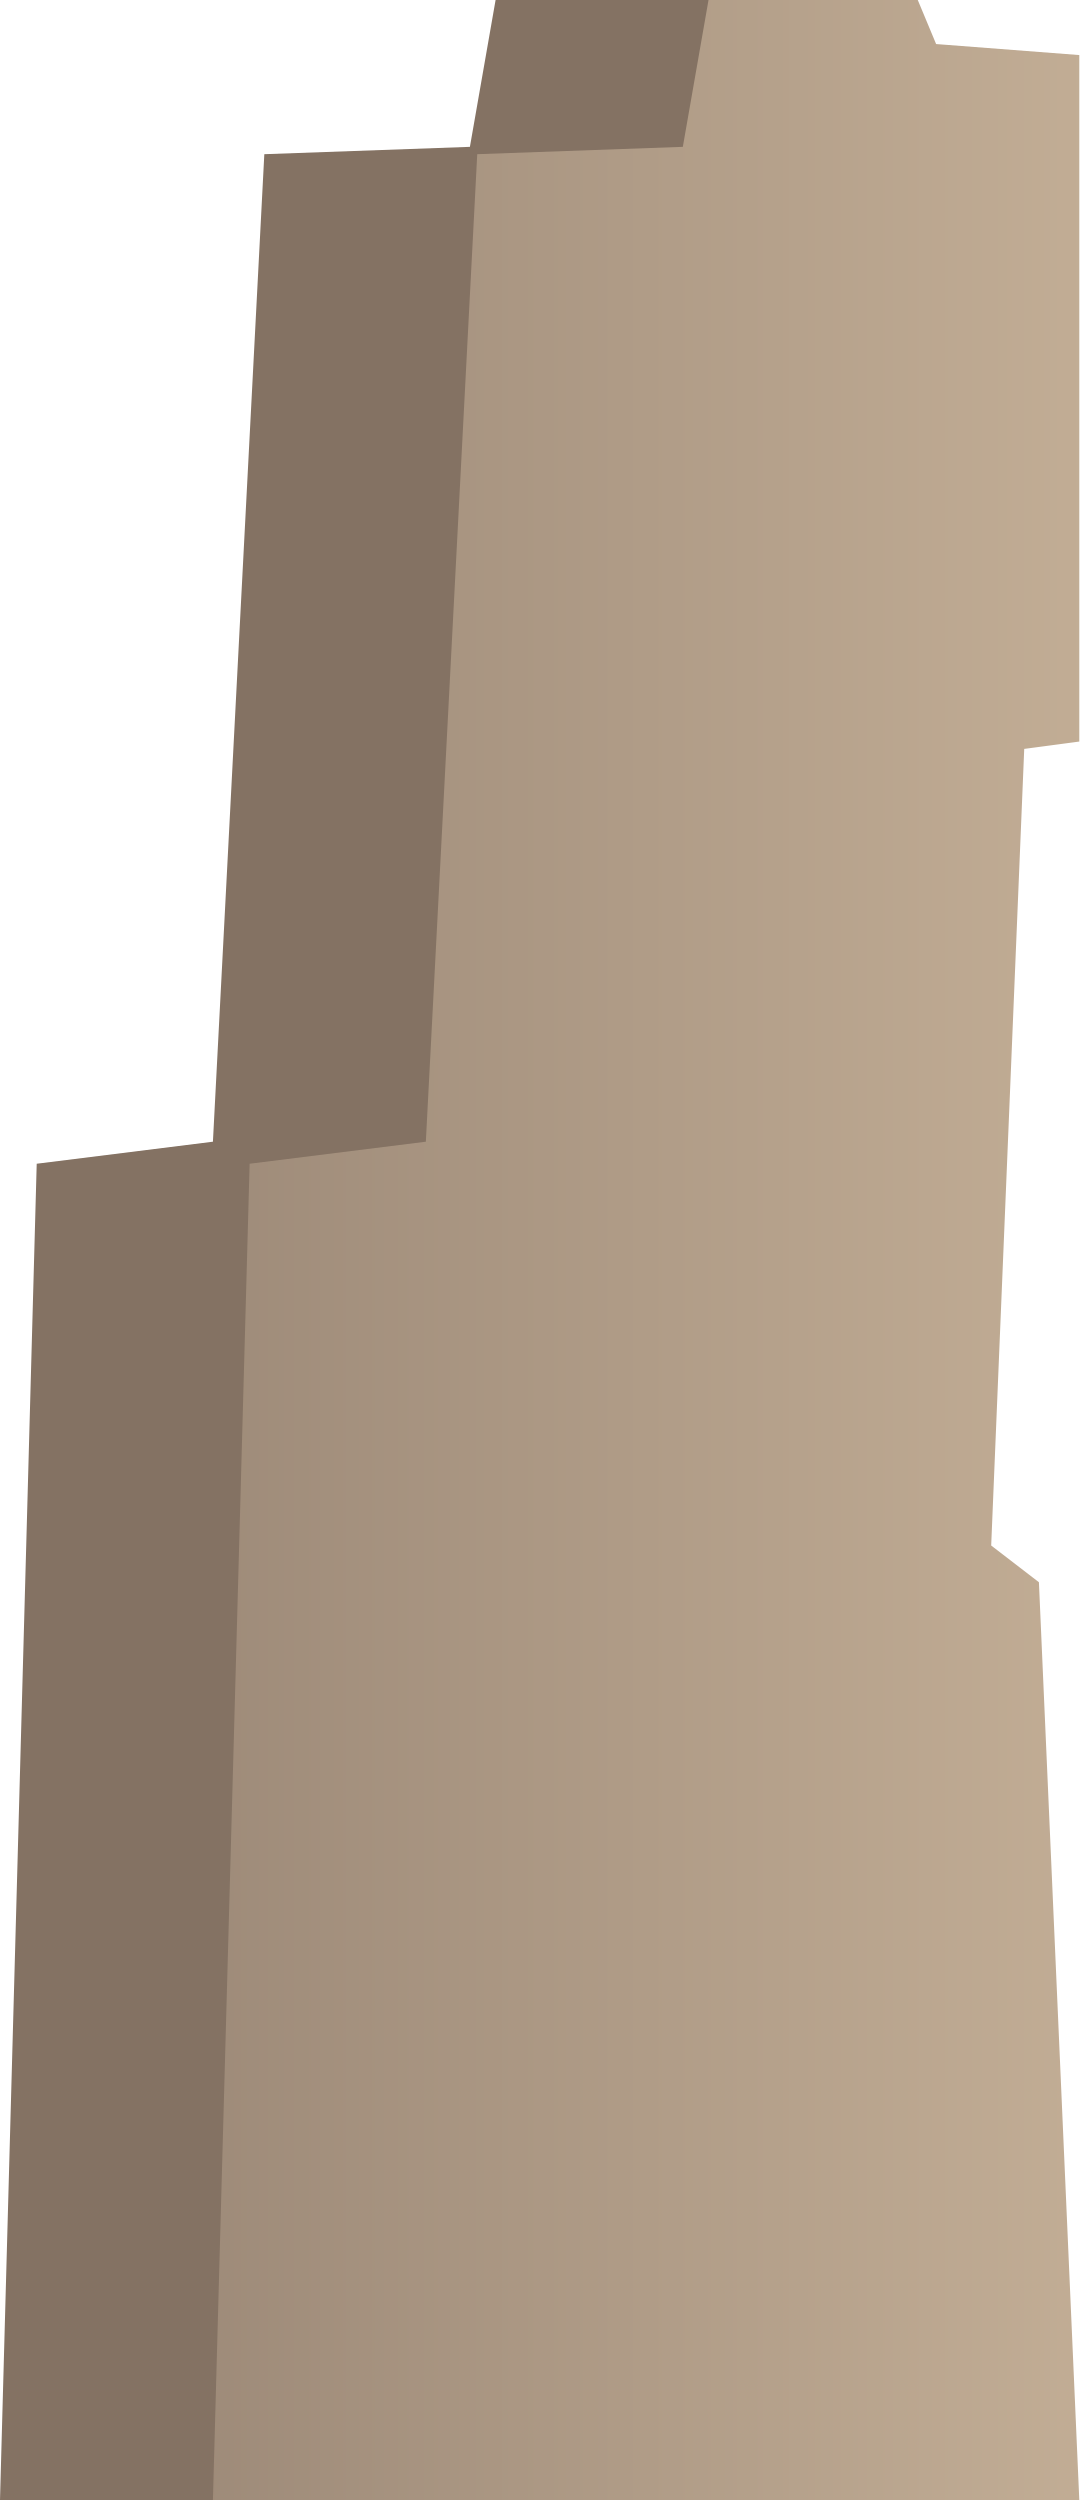
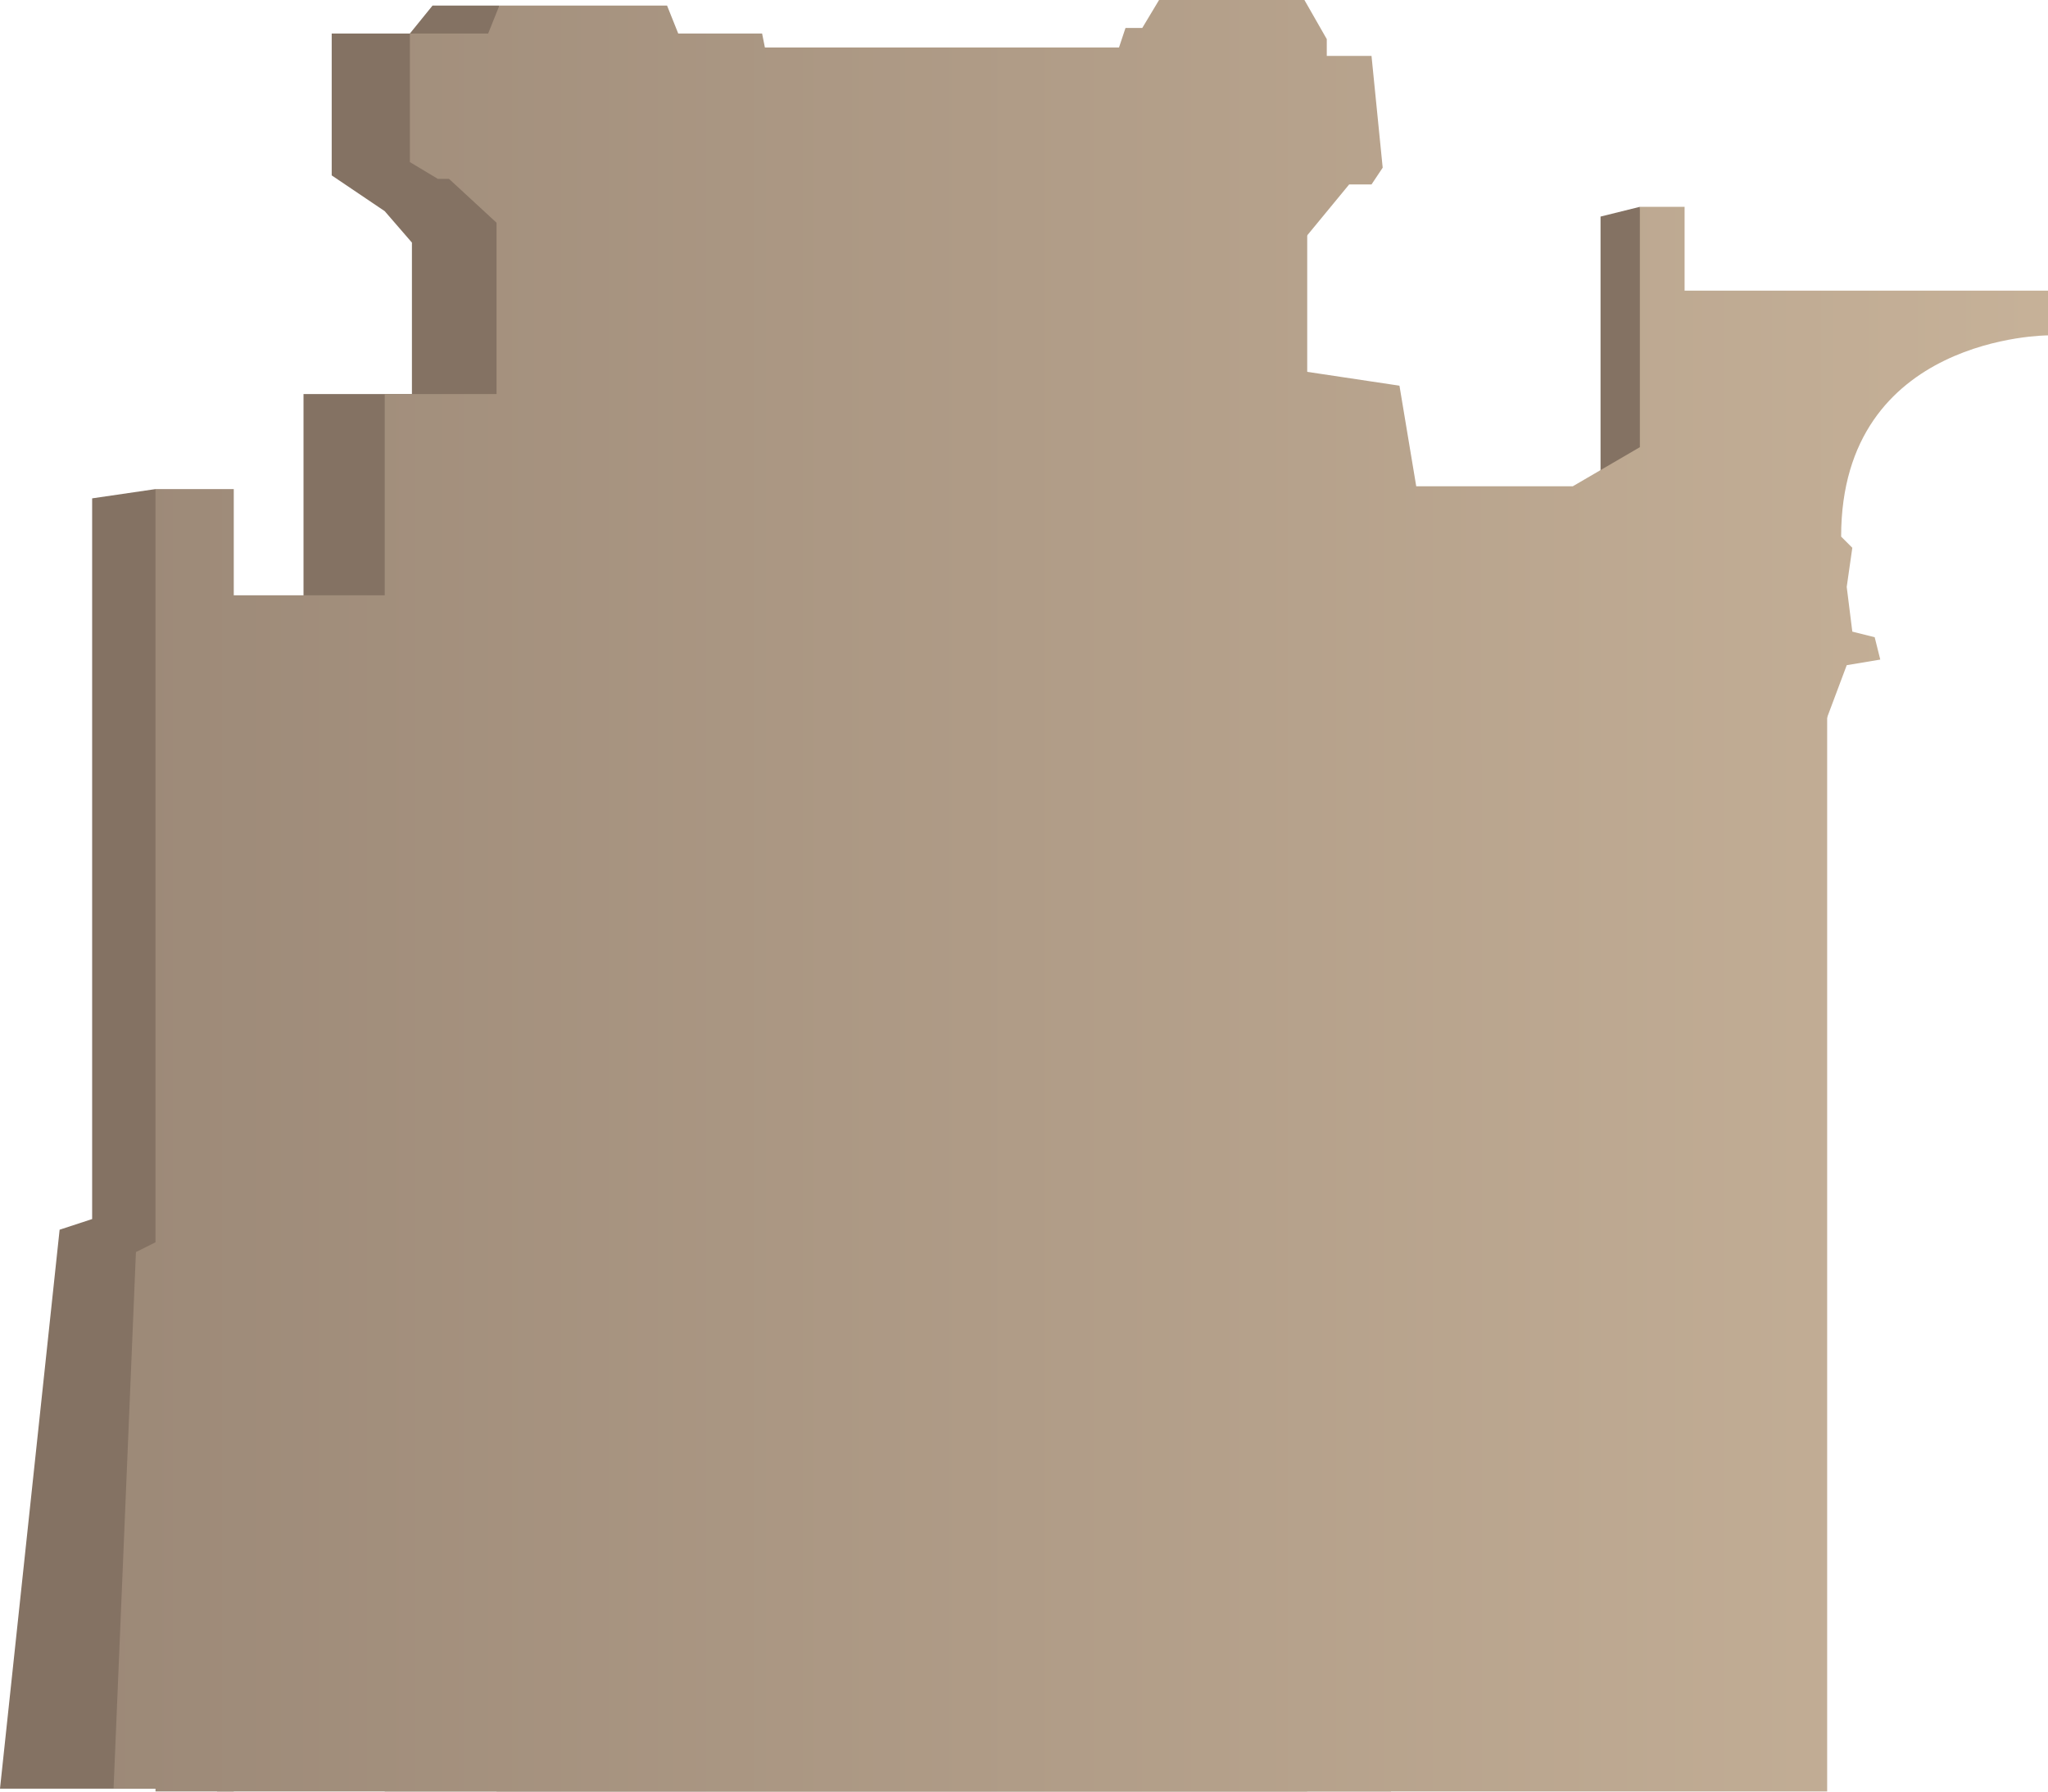
- <svg xmlns="http://www.w3.org/2000/svg" width="124.444" height="288.252" viewBox="0 0 124.444 288.252">
+ <svg xmlns="http://www.w3.org/2000/svg" xmlns:xlink="http://www.w3.org/1999/xlink" width="767.801" height="671.776" viewBox="0 0 767.801 671.776">
  <defs>
-     <linearGradient id="a" x1="8.301" y1="144.126" x2="140.579" y2="144.126" gradientUnits="userSpaceOnUse">
+     <linearGradient id="a" x1="-16.84" y1="427.589" x2="782.511" y2="427.589" gradientUnits="userSpaceOnUse">
      <stop offset="0" stop-color="#998675" />
      <stop offset="1" stop-color="#c7b299" />
    </linearGradient>
+     <linearGradient id="b" x1="-16.84" y1="409.773" x2="782.511" y2="409.773" xlink:href="#a" />
+     <linearGradient id="c" x1="-16.84" y1="344.796" x2="782.511" y2="344.796" xlink:href="#a" />
+     <linearGradient id="d" x1="-16.84" y1="447.501" x2="782.511" y2="447.501" xlink:href="#a" />
+     <linearGradient id="e" x1="-16.84" y1="47.161" x2="782.511" y2="47.161" xlink:href="#a" />
+     <linearGradient id="f" x1="-16.84" y1="52.401" x2="782.511" y2="52.401" xlink:href="#a" />
+     <linearGradient id="g" x1="-16.84" y1="180.258" x2="782.511" y2="180.258" xlink:href="#a" />
+     <linearGradient id="h" x1="-16.84" y1="565.927" x2="782.511" y2="565.927" xlink:href="#a" />
  </defs>
  <g>
-     <polygon points="0 288.252 99.894 288.252 95.237 182.433 89.735 178.2 93.544 86.349 99.894 85.502 99.894 6.349 83.386 5.079 89.735 0 57.142 0 54.18 16.931 30.476 17.778 24.55 131.639 4.233 134.179 0 288.252" fill="#847263" />
-     <polygon points="24.55 288.252 124.444 288.252 119.788 182.433 114.285 178.2 118.094 86.349 124.444 85.502 124.444 6.349 107.936 5.079 105.819 0 81.693 0 78.73 16.931 55.026 17.778 49.1 131.639 28.783 134.179 24.55 288.252" fill="url(#a)" />
+     <polygon points="614.791 77.553 600.047 81.214 600.047 194.193 621.688 172.552 614.791 77.553" fill="#847263" />
+     <polygon points="58.296 183.402 34.544 186.878 34.544 457.132 22.352 461.126 0 670.728 119.075 670.728 217.829 250.682 187.202 2.096 162.153 2.096 153.665 12.576 124.358 12.576 124.358 65.771 144.233 79.182 154.431 90.968 154.431 147.77 113.791 147.77 113.791 232.394 72.968 232.394 58.296 183.402" fill="#847263" />
+     <g>
+       <rect x="58.296" y="183.402" width="29.344" height="488.374" fill="url(#a)" />
+       <rect x="144.233" y="147.77" width="377.285" height="524.006" fill="url(#b)" />
+       <rect x="186.154" y="17.816" width="303.924" height="653.96" fill="url(#c)" />
+       <rect x="81.353" y="223.227" width="603.655" height="448.549" fill="url(#d)" />
+       <polygon points="195.586 92.225 168.338 67.073 164.146 67.073 153.665 60.785 153.665 12.576 183.01 12.576 187.202 2.096 250.083 2.096 254.275 12.576 285.715 12.576 287.811 23.056 195.586 92.225" fill="url(#e)" />
+       <polygon points="417.765 23.056 421.957 10.48 428.245 10.48 434.533 0 489.029 0 497.414 14.672 497.414 20.96 514.182 20.96 518.374 62.881 514.182 69.169 505.798 69.169 476.453 104.801 417.765 23.056" fill="url(#f)" />
+       <path d="M482.741,138.338l41.921,6.288,6.288,37.728h58.689l25.152-14.672V77.553h16.768v31.44H767.8v16.769s-77.553,0-77.553,75.456l4.192,4.192-2.1,14.673,2.1,16.768,8.384,2.1,2.1,8.384-12.576,2.1-12.576,33.536H474.357V138.338Z" fill="url(#g)" />
+       <polygon points="67.728 461.126 50.96 469.51 42.576 670.728 78.732 670.728 67.728 461.126" fill="url(#h)" />
+     </g>
  </g>
</svg>
